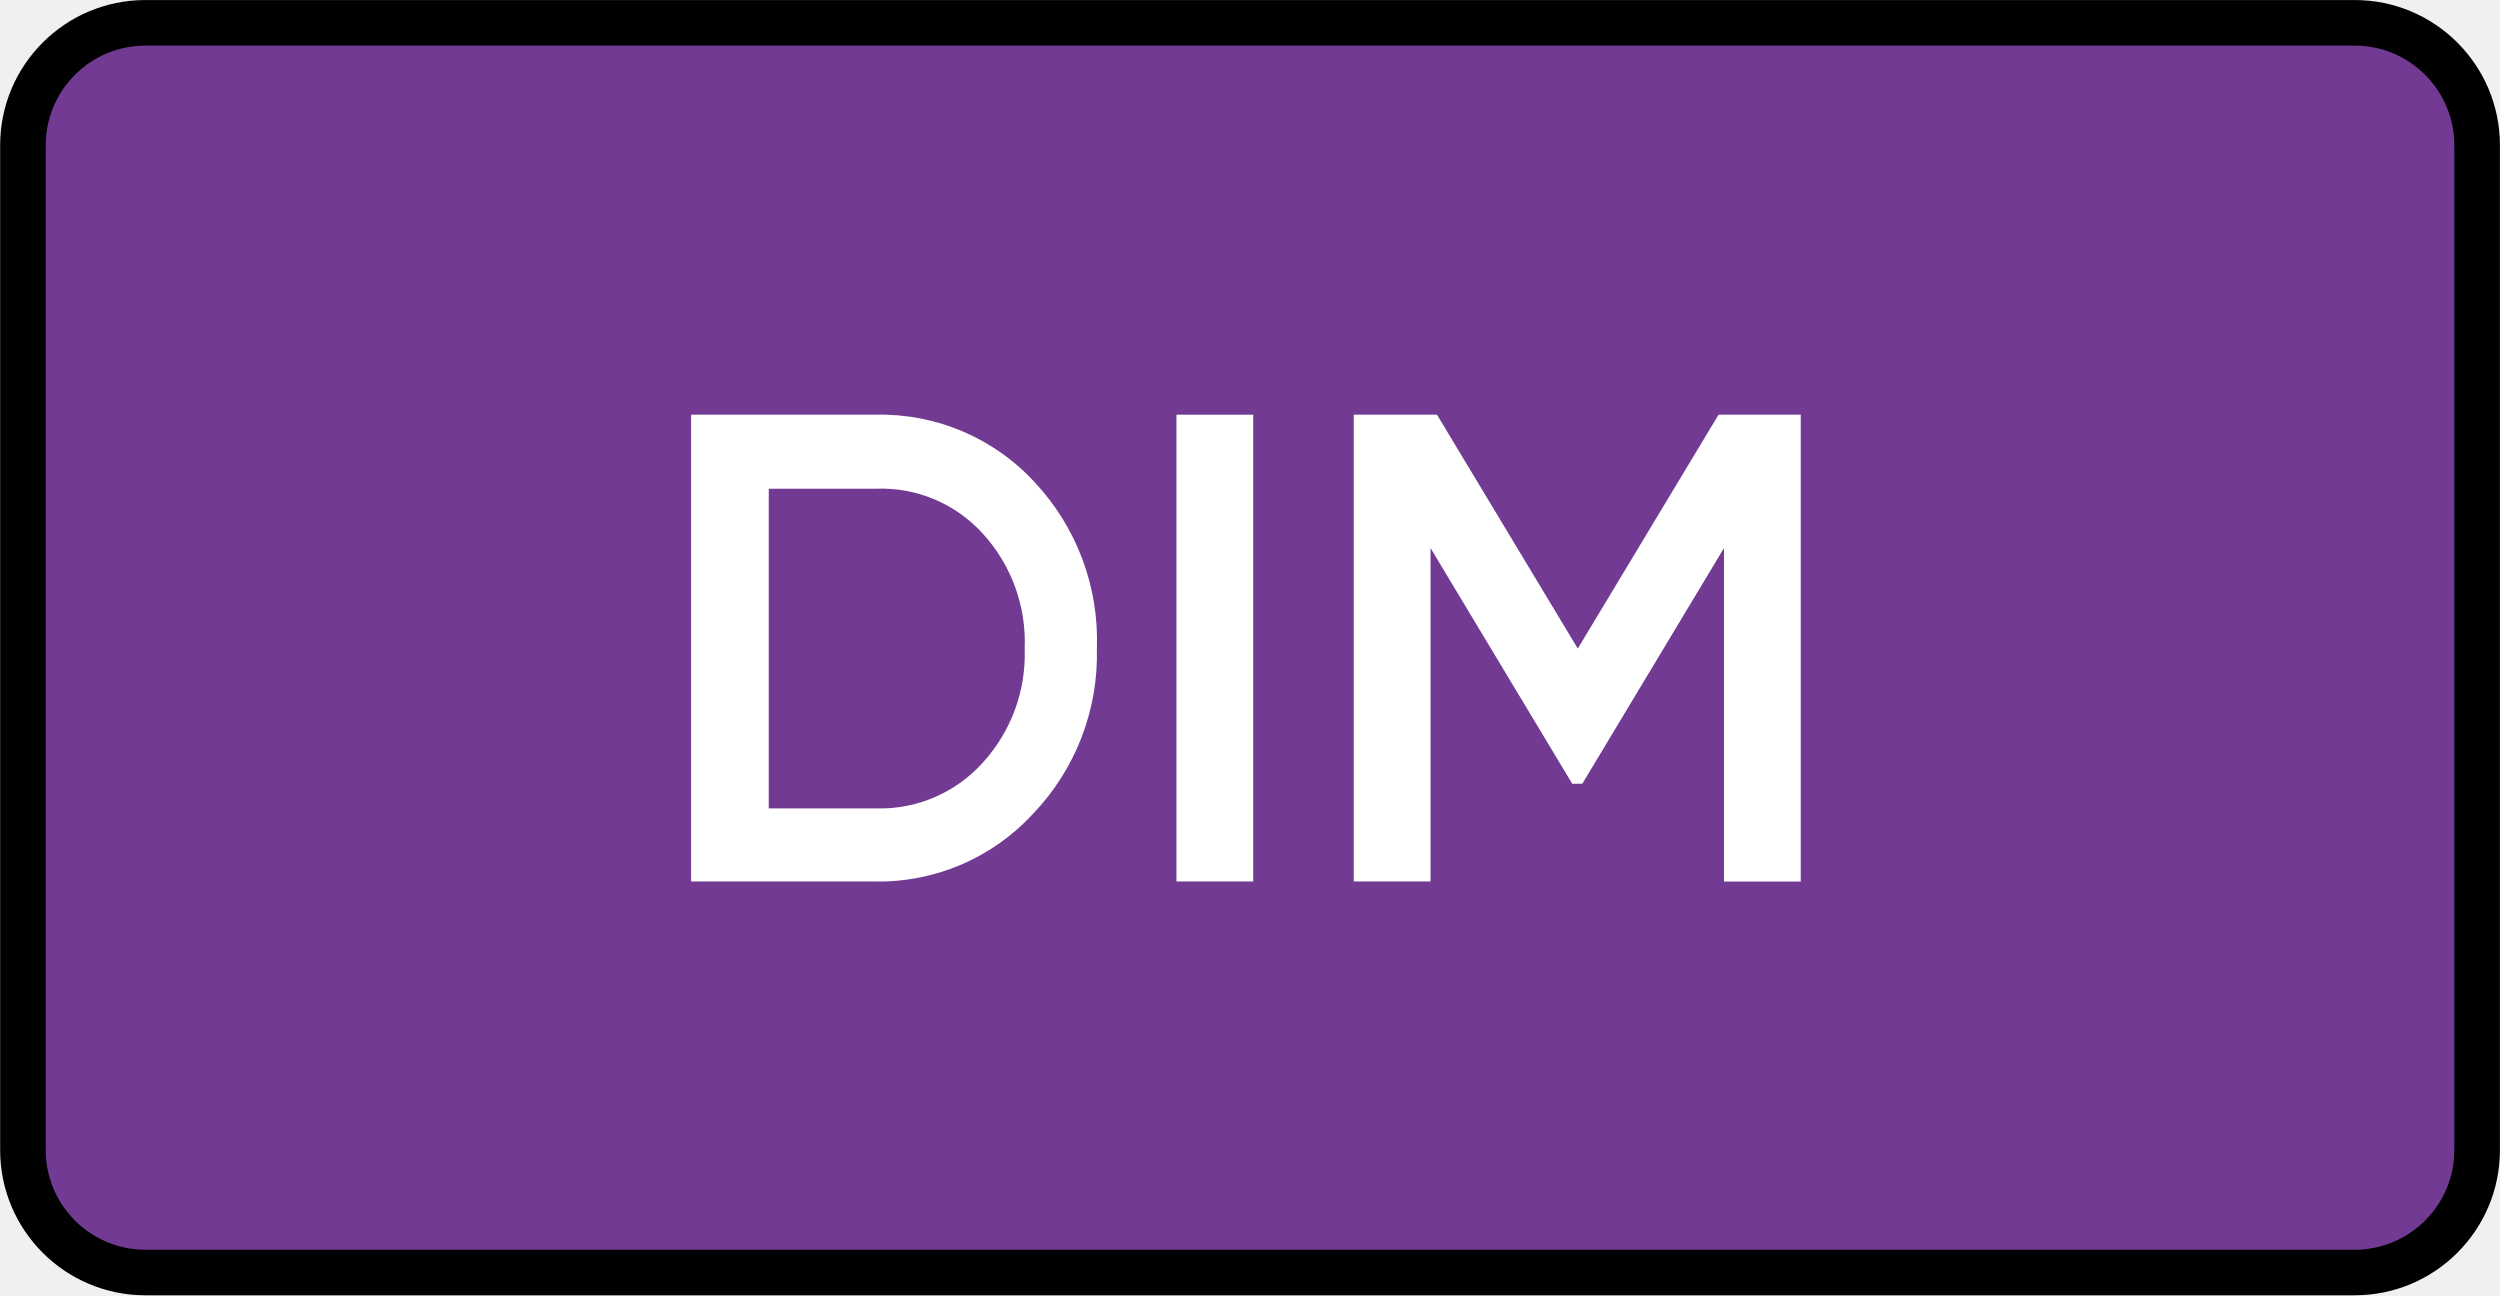
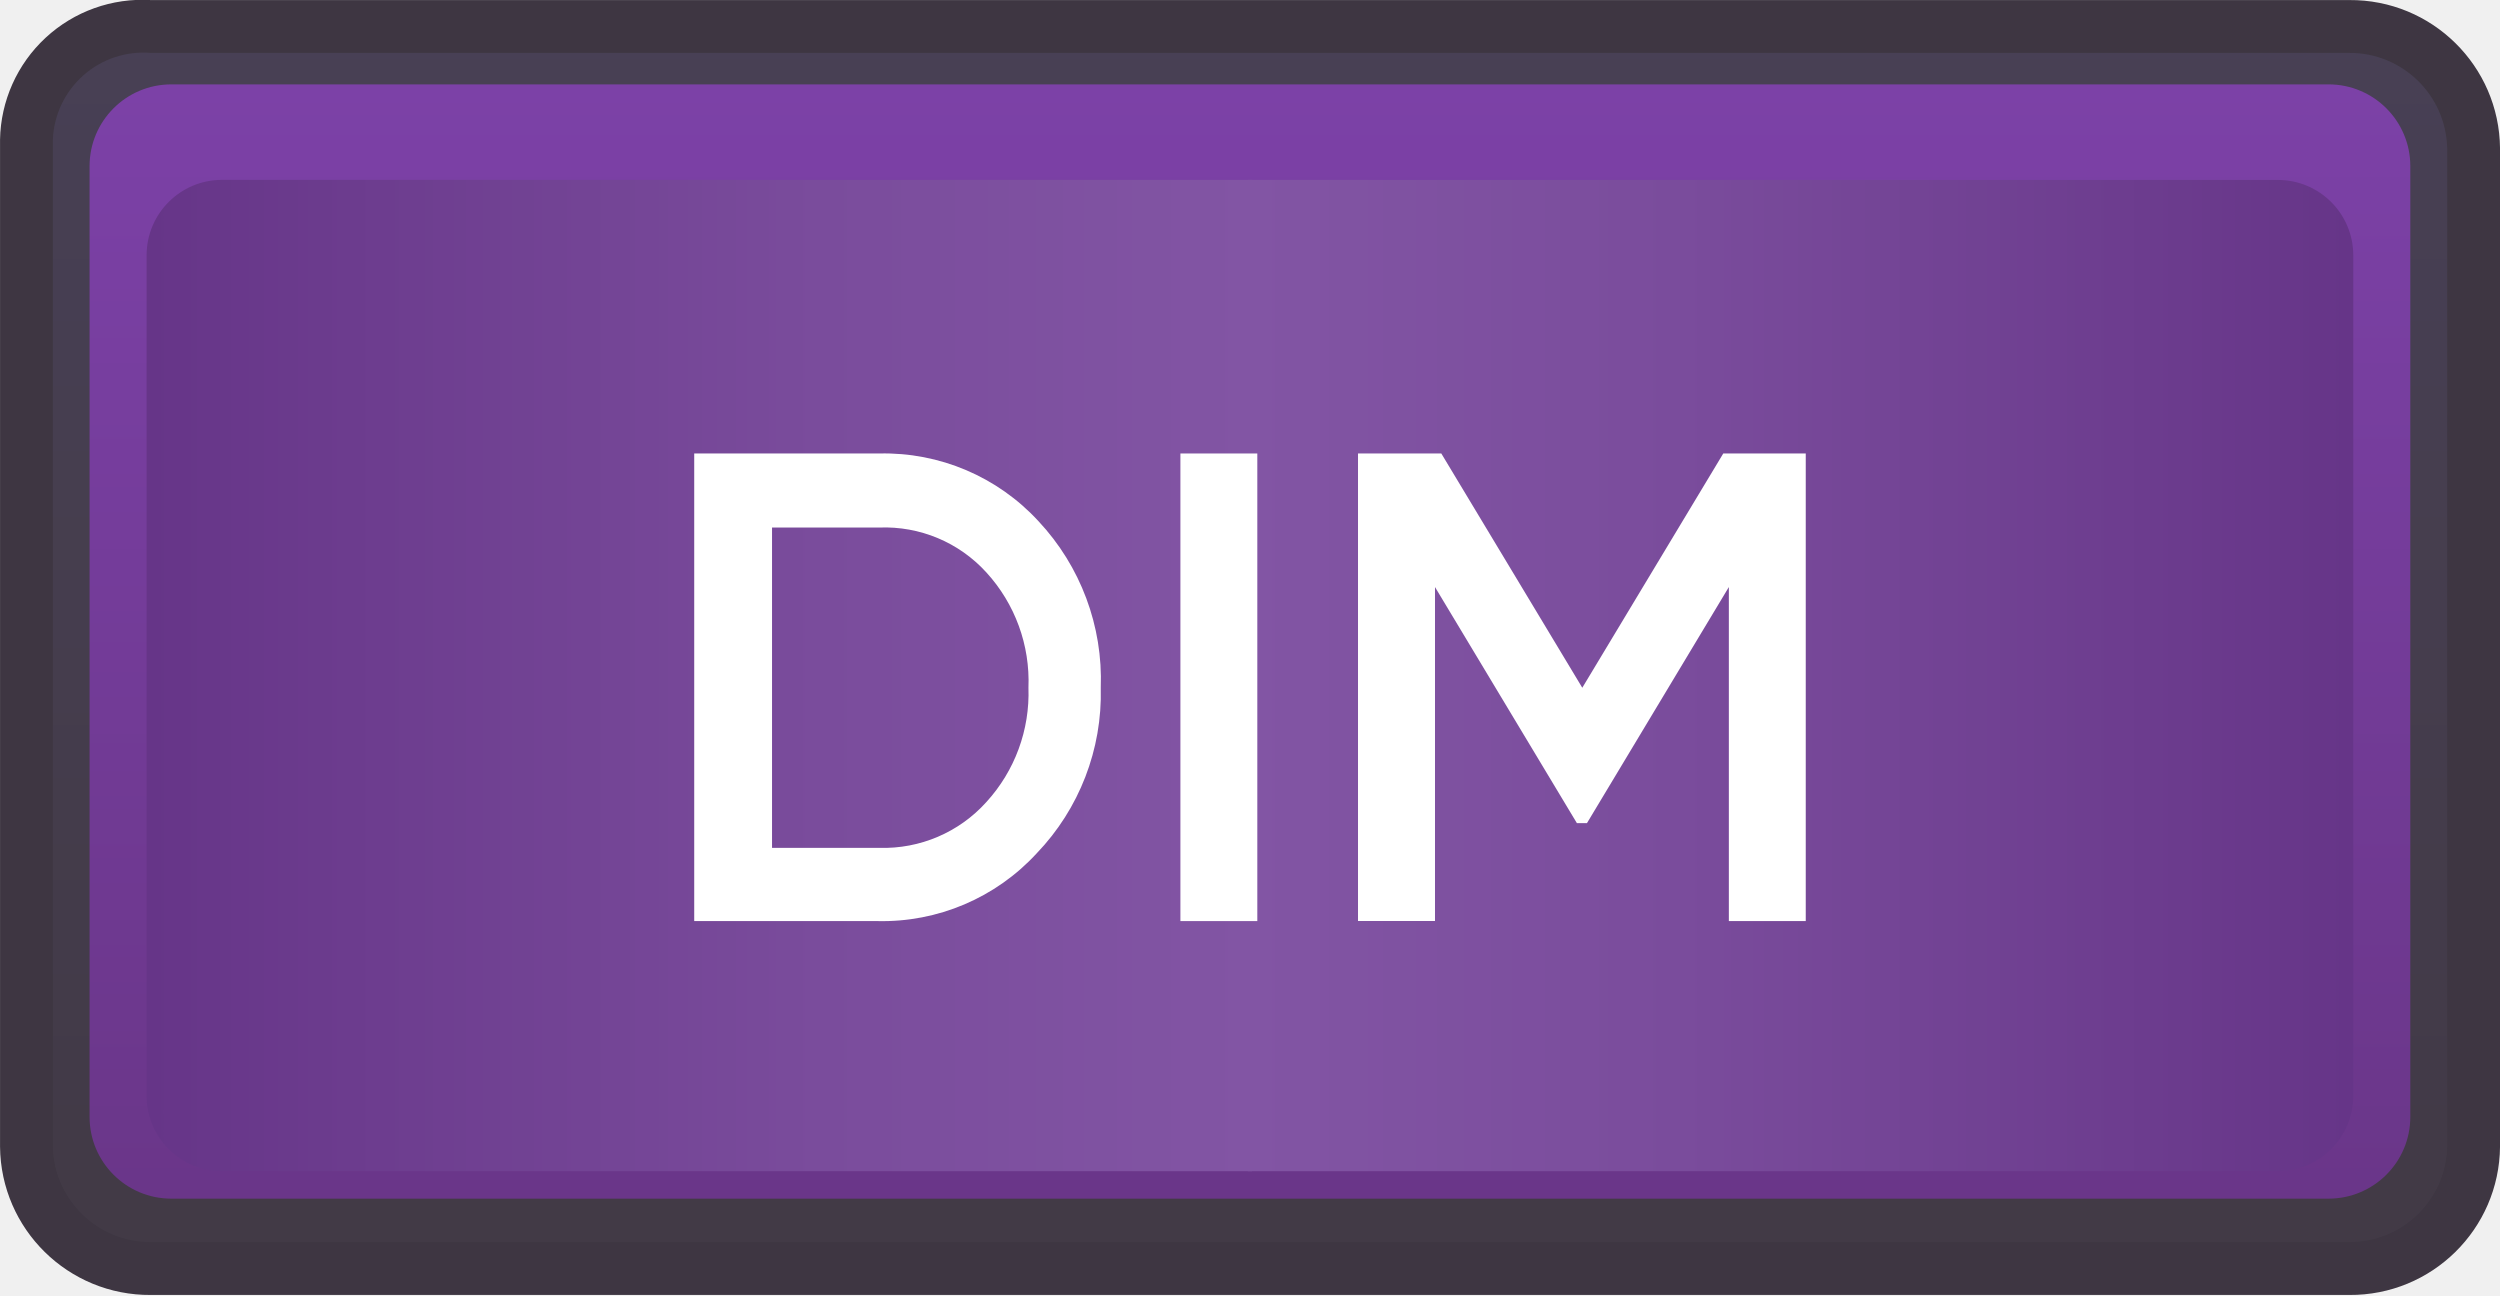
- <svg xmlns="http://www.w3.org/2000/svg" viewBox="0 0 36.472 18.898" version="1.1" id="svg20" width="9.65mm" height="5mm">
-   <defs id="defs4">
-     <style id="style2">.cls-1{fill:#723a93;}.cls-2{fill:#fff;}</style>
+ <svg xmlns="http://www.w3.org/2000/svg" xmlns:xlink="http://www.w3.org/1999/xlink" id="svg8353" version="1.1" viewBox="0 0 36.472 18.898" height="5mm" width="9.65mm">
+   <defs id="defs8331">
+     <linearGradient gradientUnits="userSpaceOnUse" y2="13.856" x2="13.654" y1="0.289" x1="13.654" id="linear-gradient">
+       <stop id="stop8313" stop-color="#1e142e" offset="0" />
+       <stop id="stop8315" stop-color="#160c1b" offset="1" />
+     </linearGradient>
+     <linearGradient gradientUnits="userSpaceOnUse" y2="13.093" x2="13.654" y1="0.921" x1="13.654" id="linear-gradient-2">
+       <stop id="stop8318" stop-color="#7c41a7" offset="0" />
+       <stop id="stop8320" stop-color="#6a3689" offset="1" />
+     </linearGradient>
+     <linearGradient gradientUnits="userSpaceOnUse" y2="7.379" x2="1.601" y1="7.379" x1="13.676" id="linear-gradient-3">
+       <stop id="stop8323" stop-color="#8255a4" offset="0" />
+       <stop id="stop8325" stop-color="#7a4c9c" offset="0.391" />
+       <stop id="stop8327" stop-color="#663588" offset="1" />
+     </linearGradient>
+     <linearGradient xlink:href="#linear-gradient-3" gradientTransform="matrix(-1,0,0,1,361.2405,0)" y2="7.379" x2="335.535" y1="7.379" x1="347.61" id="linear-gradient-4" />
+     <linearGradient y2="7.379" x2="1.601" y1="7.379" x1="13.676" gradientUnits="userSpaceOnUse" id="linearGradient8920" xlink:href="#linear-gradient-3" />
  </defs>
-   <g id="g849">
-     <rect style="fill:#723a93;stroke:#000000;stroke-width:0.665;stroke-miterlimit:4;stroke-dasharray:none;stroke-opacity:1" id="rect8" rx="1.787" height="18.232" width="35.805" y="0.333" x="0.334" class="cls-1" />
-     <path style="fill:#ffffff;stroke-width:1.333" id="path12" d="m 12.775,6.05 a 3.054,3.052 0 0 1 2.32,0.986 3.374,3.372 0 0 1 0.907,2.426 3.361,3.358 0 0 1 -0.933,2.412 3.054,3.052 0 0 1 -2.32,0.986 H 10.082 V 6.05 Z m 0,5.744 A 2.014,2.012 0 0 0 14.336,11.128 2.347,2.346 0 0 0 14.949,9.462 2.347,2.346 0 0 0 14.336,7.783 2,1.999 0 0 0 12.775,7.13 h -1.56 v 4.664 z" class="cls-2" />
-     <path style="fill:#ffffff;stroke-width:1.333" id="path14" d="m 17.163,6.05 h 1.12 v 6.81 h -1.12 z" class="cls-2" />
-     <path style="fill:#ffffff;stroke-width:1.333" id="path16" d="M 26.271,6.05 V 12.861 H 25.151 V 7.996 l -2.067,3.438 h -0.147 L 20.87,7.996 v 4.864 H 19.75 V 6.05 h 1.214 l 2.054,3.412 2.054,-3.412 z" class="cls-2" />
+   <g transform="matrix(1.335563,0,0,1.335563,0,9.2077367e-4)" data-name="Layer 2" id="Layer_2">
+     <g data-name="Layer 1" id="Layer_1-2">
+       <g style="opacity:0.8" id="path6">
+         <path id="path8333" style="fill:url(#linear-gradient)" d="M 1.647,13.856 A 1.346,1.346 0 0 1 0.289,12.525 v -11 A 1.273,1.273 0 0 1 1.647,0.289 h 24.015 a 1.346,1.346 0 0 1 1.358,1.331 v 10.905 a 1.346,1.346 0 0 1 -1.358,1.331 z" />
+         <path id="path8335" style="fill:#110816" d="m 25.662,0.577 a 1.066,1.066 0 0 1 1.07,1.043 v 10.905 A 1.066,1.066 0 0 1 25.662,13.568 H 1.647 A 1.066,1.066 0 0 1 0.577,12.525 V 1.525 A 0.99,0.99 0 0 1 1.647,0.577 H 25.662 M 25.662,0 H 1.647 A 1.555,1.555 0 0 0 0,1.525 v 11 a 1.635,1.635 0 0 0 1.647,1.62 H 25.662 a 1.635,1.635 0 0 0 1.647,-1.62 V 1.62 A 1.635,1.635 0 0 0 25.662,0 Z" />
+       </g>
+     </g>
+     <g data-name="Layer 2" id="Layer_2-2">
+       <rect id="rect8339" style="fill:url(#linear-gradient-2)" rx="0.893" height="12.172" width="25.351" y="0.921" x="0.978" />
+       <path id="path8341" style="fill:url(#linearGradient8920)" d="M 13.676,12.793 H 2.422 A 0.824,0.824 0 0 1 1.601,11.971 V 2.786 a 0.824,0.824 0 0 1 0.822,-0.822 h 11.254 z" />
+       <path id="path8343" style="fill:url(#linear-gradient-4)" d="m 13.631,12.793 h 11.253 a 0.824,0.824 0 0 0 0.822,-0.822 V 2.786 A 0.824,0.824 0 0 0 24.884,1.965 H 13.631 Z" />
+     </g>
+     <g id="M">
+       <g id="g8349">
+         <path style="fill:#ffffff" d="m 9.604,4.953 a 2.291,2.291 0 0 1 1.74,0.74 2.528,2.528 0 0 1 0.68,1.819 2.518,2.518 0 0 1 -0.7,1.809 2.291,2.291 0 0 1 -1.74,0.74 H 7.583 V 4.953 Z m 0,4.308 A 1.511,1.511 0 0 0 10.774,8.761 1.759,1.759 0 0 0 11.234,7.511 1.759,1.759 0 0 0 10.774,6.252 1.501,1.501 0 0 0 9.604,5.762 H 8.433 V 9.261 Z" id="path12" />
+         <path style="fill:#ffffff" d="m 12.894,4.953 h 0.84 v 5.108 h -0.84 z" id="path14" />
+         <path style="fill:#ffffff" d="m 19.725,4.953 v 5.108 H 18.885 V 6.412 l -1.55,2.579 h -0.11 L 15.675,6.412 v 3.648 H 14.834 V 4.953 h 0.91 l 1.54,2.559 1.54,-2.559 z" id="path16" />
+       </g>
+     </g>
  </g>
</svg>
